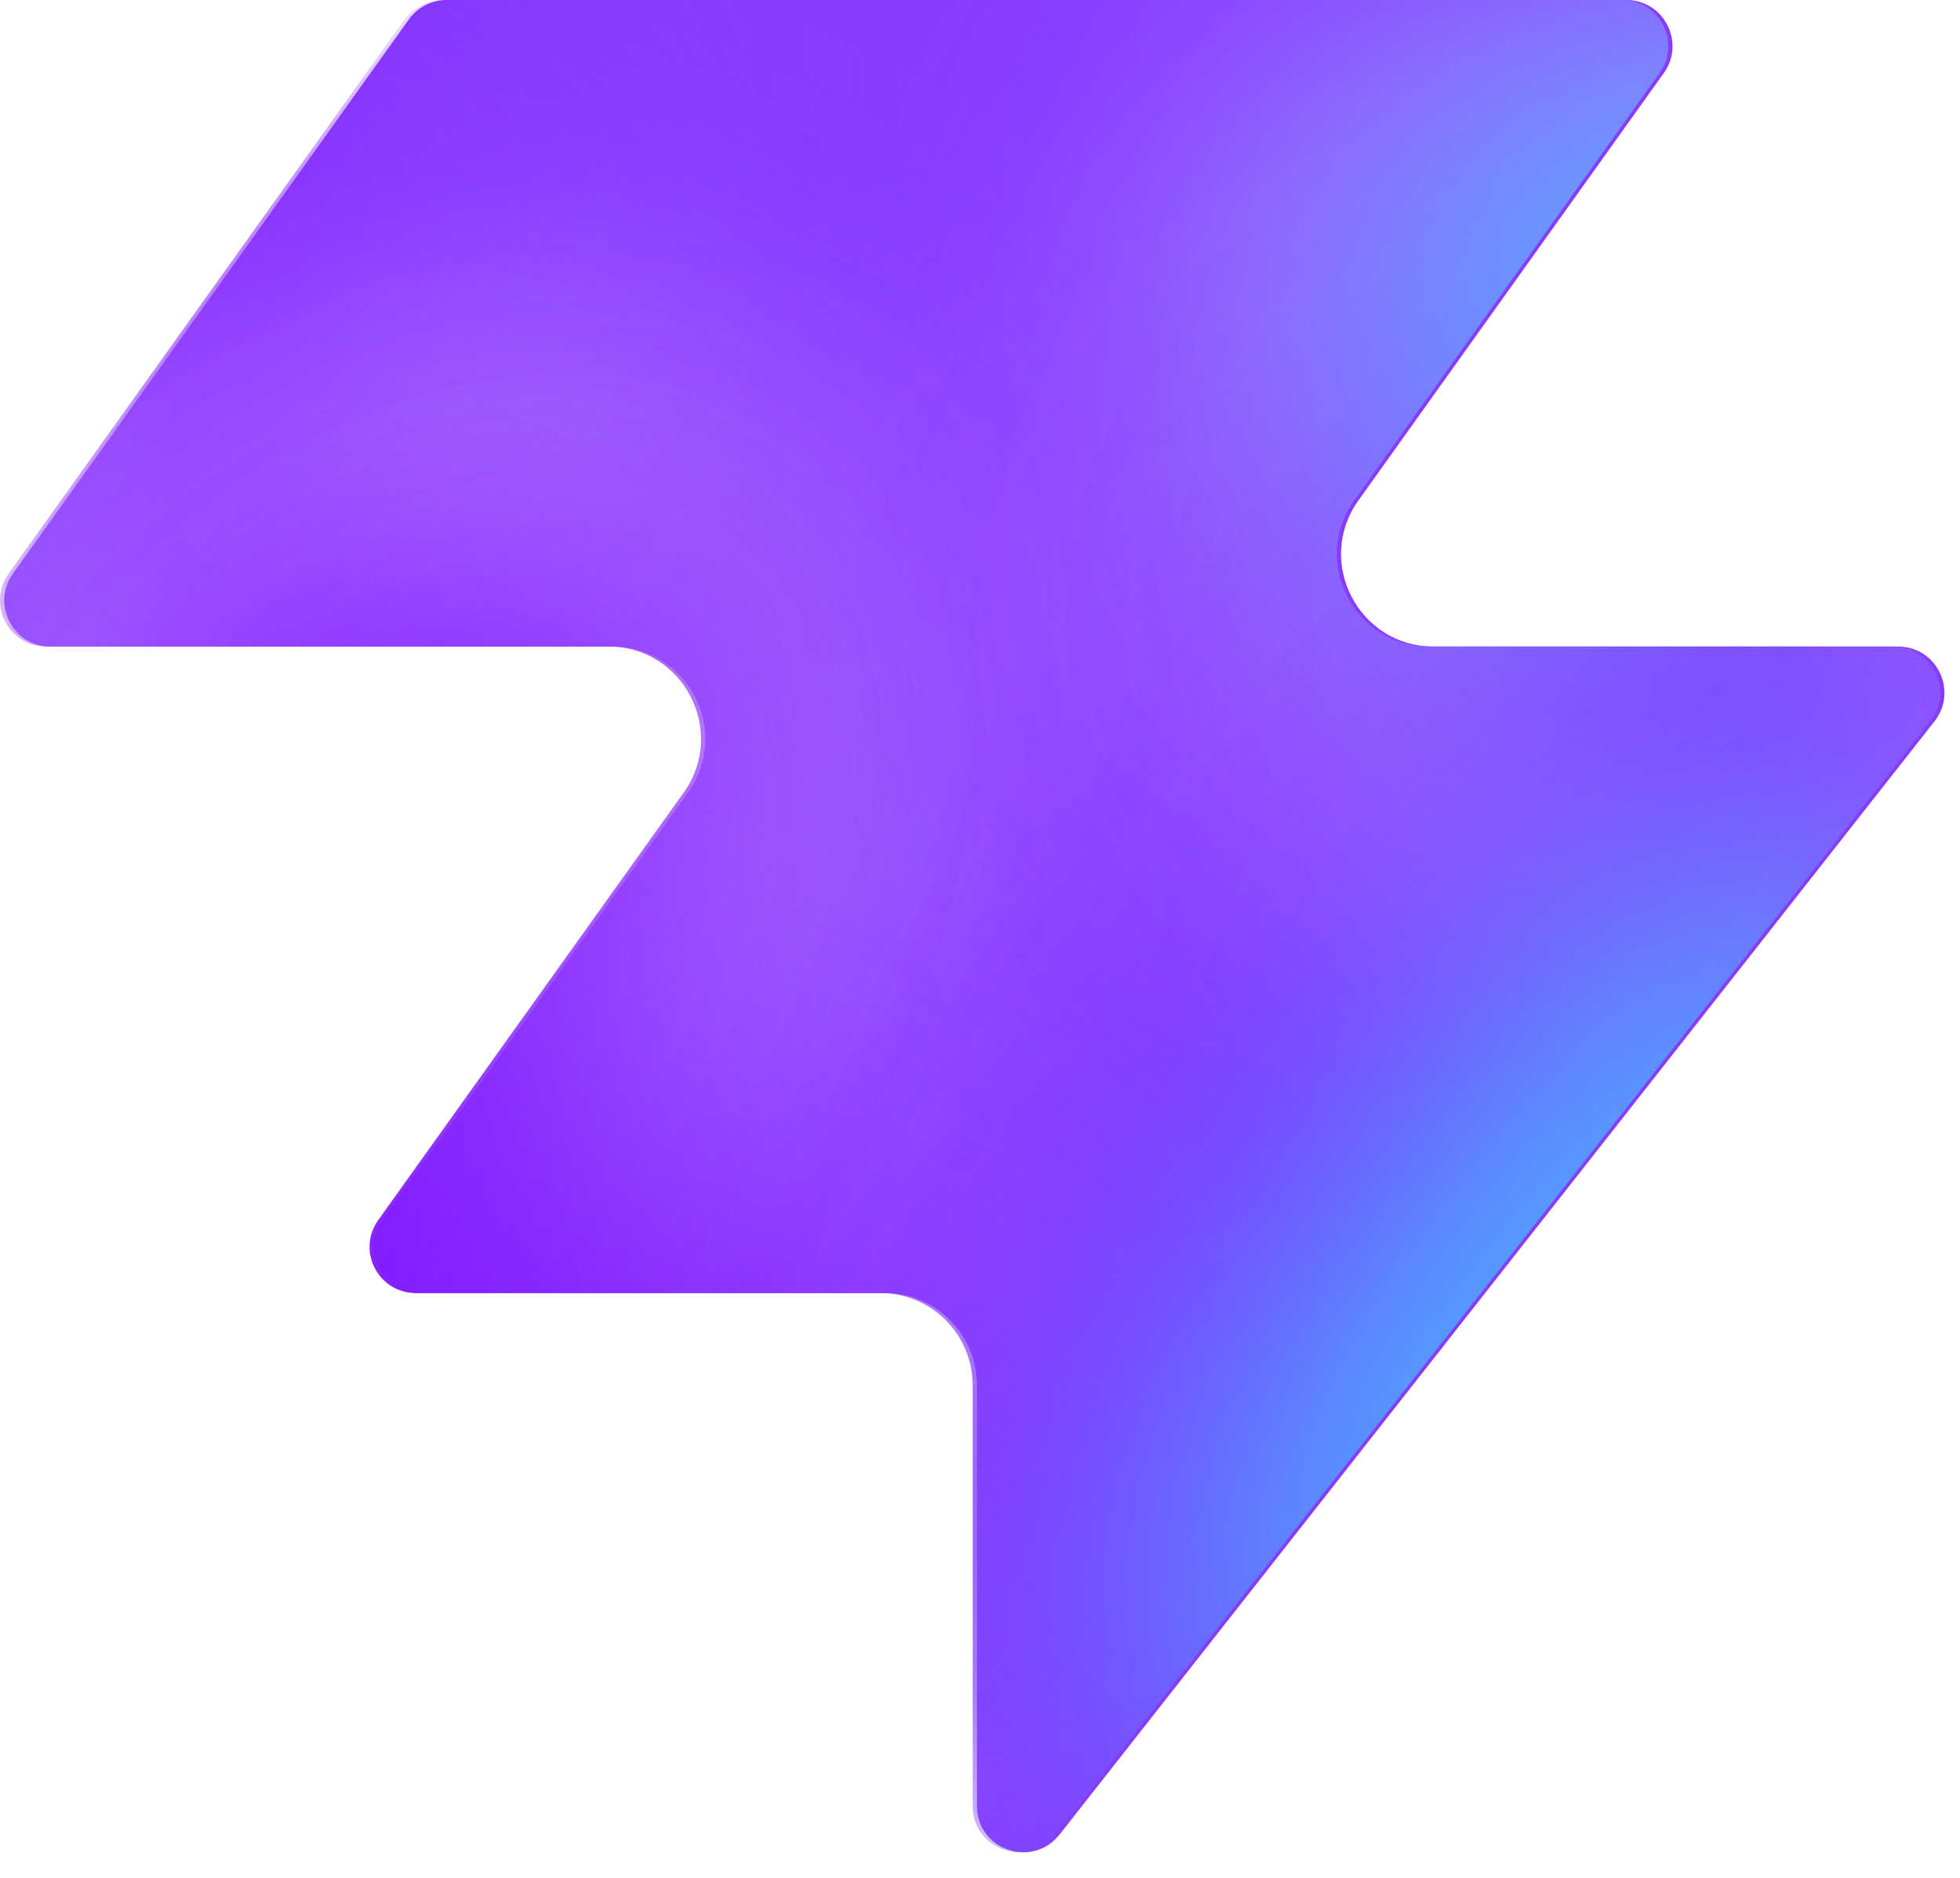
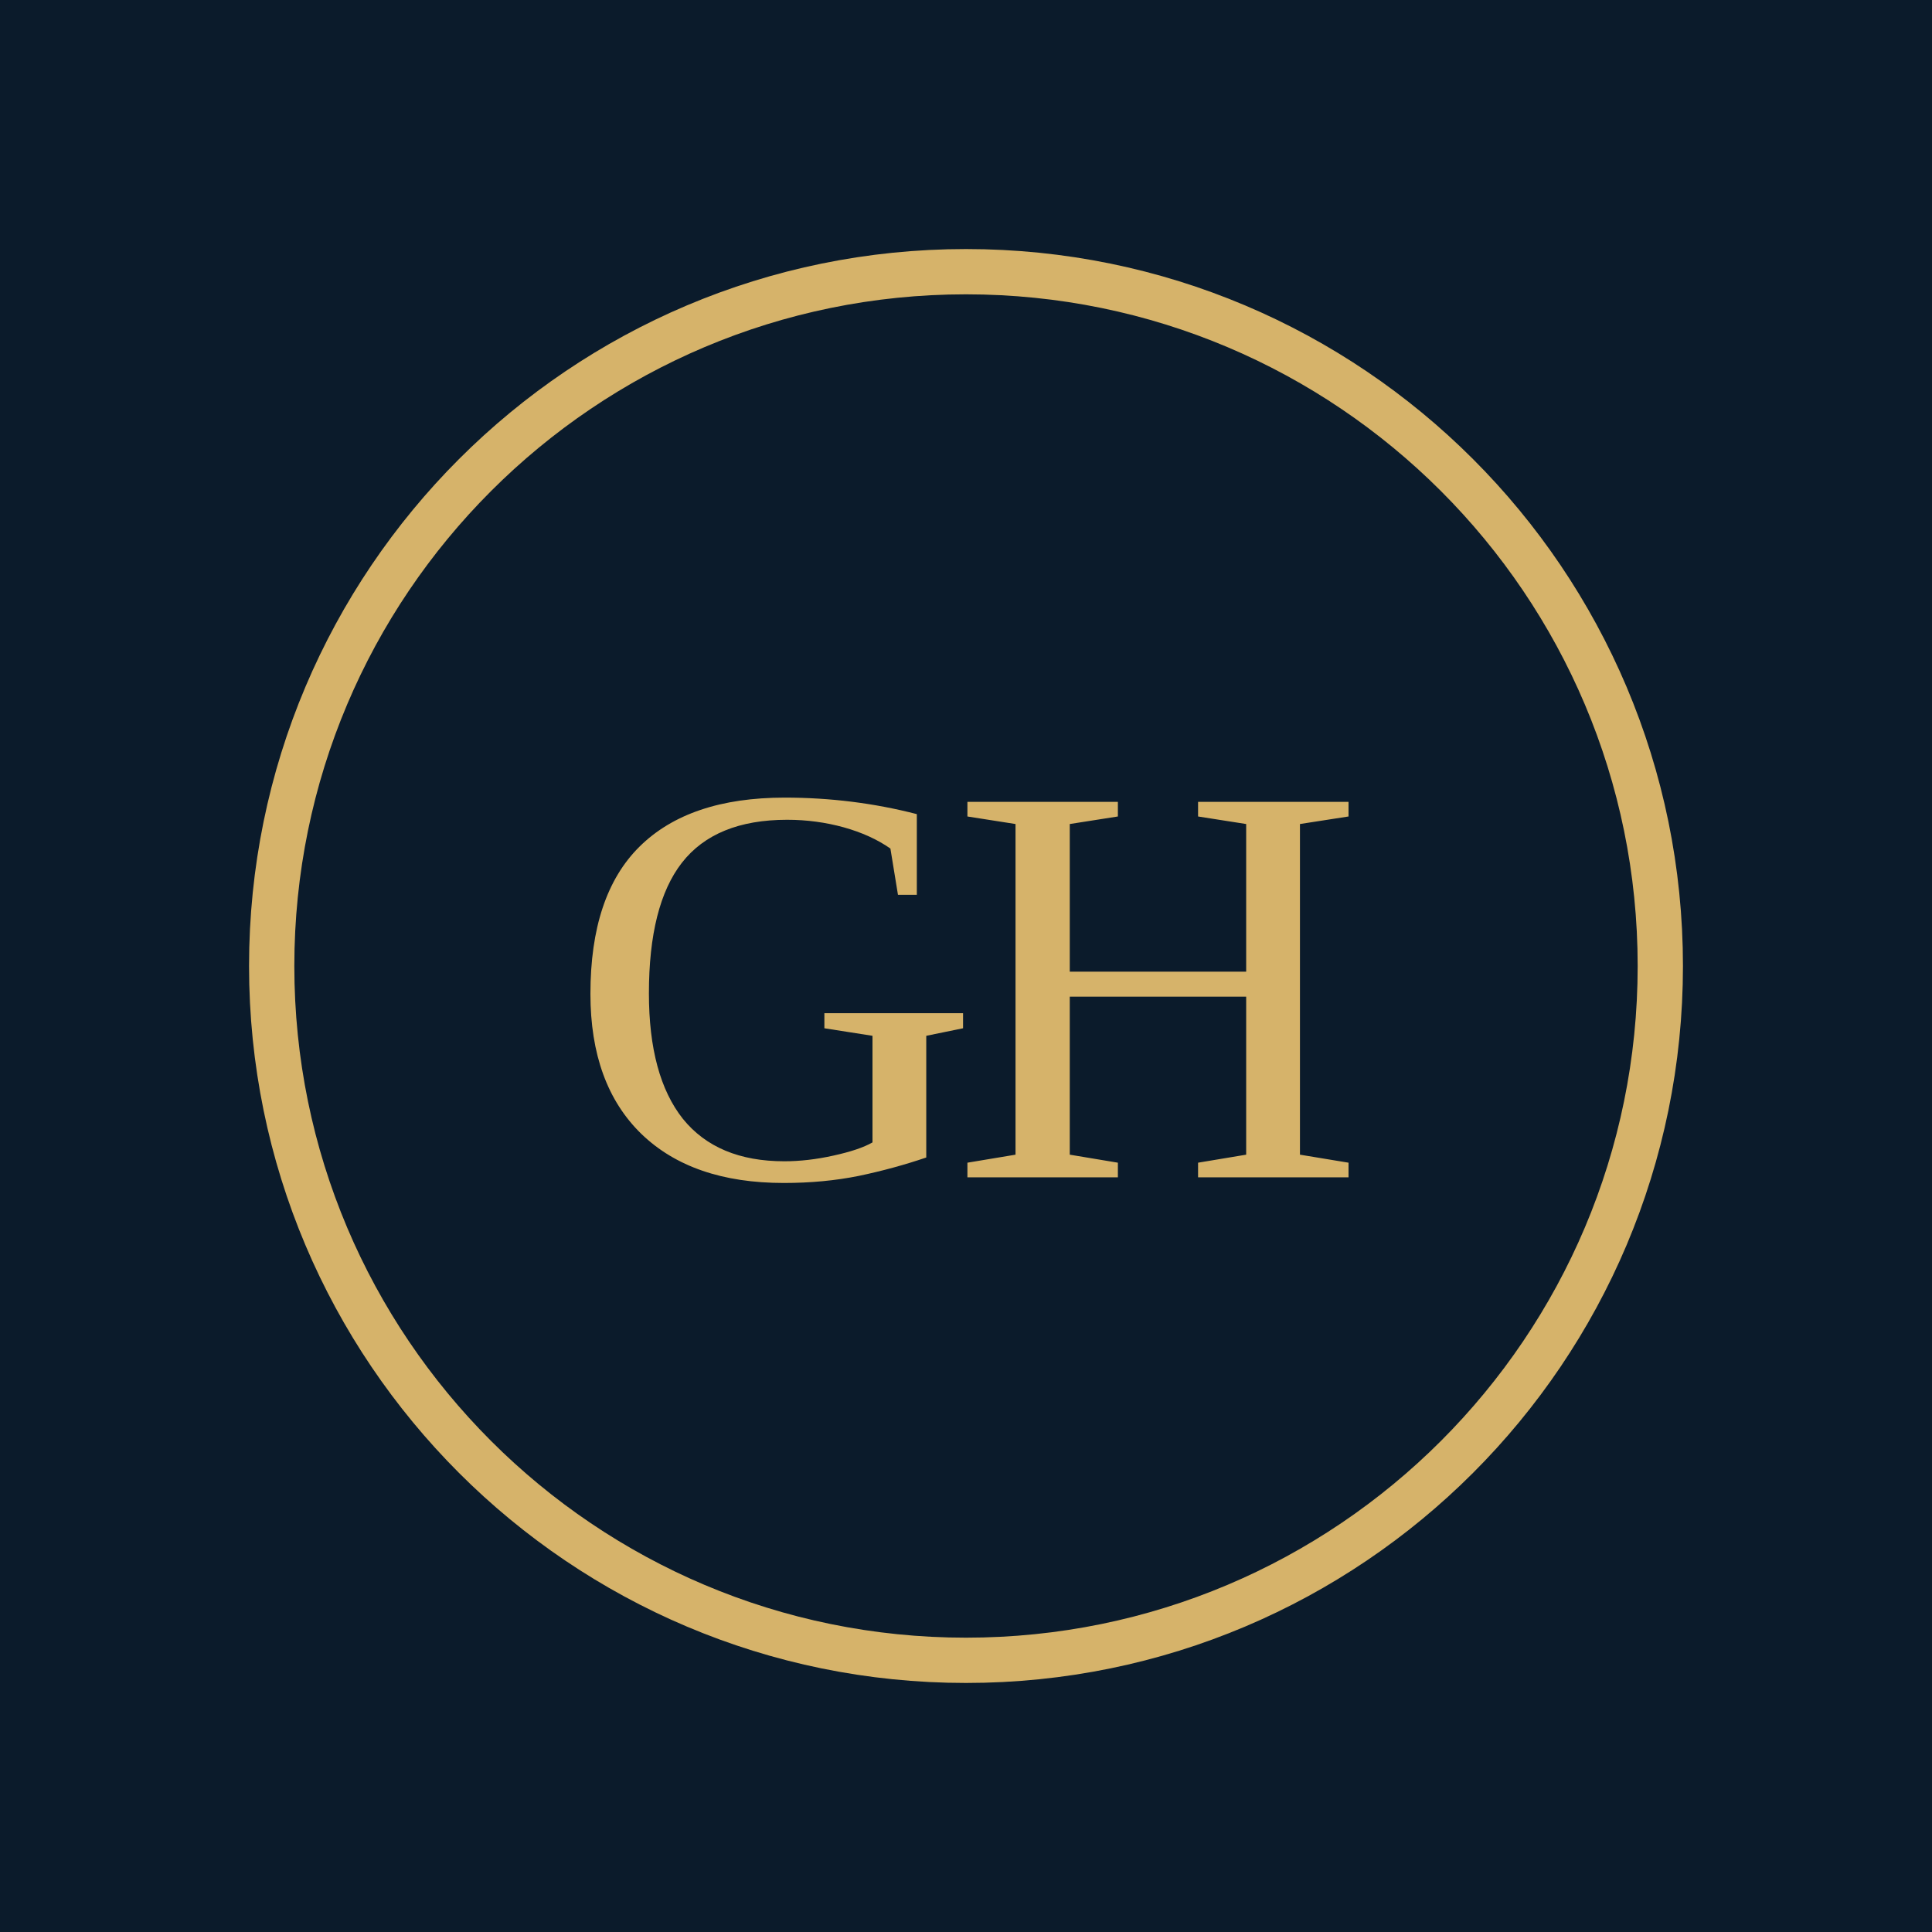
- <svg xmlns="http://www.w3.org/2000/svg" width="48" height="46" fill="none" viewBox="0 0 48 46">
-   <path fill="#863bff" d="M25.946 44.938c-.664.845-2.021.375-2.021-.698V33.937a2.26 2.26 0 0 0-2.262-2.262H10.287c-.92 0-1.456-1.04-.92-1.788l7.48-10.471c1.07-1.497 0-3.578-1.842-3.578H1.237c-.92 0-1.456-1.04-.92-1.788L10.013.474c.214-.297.556-.474.92-.474h28.894c.92 0 1.456 1.04.92 1.788l-7.48 10.471c-1.07 1.498 0 3.579 1.842 3.579h11.377c.943 0 1.473 1.088.89 1.83L25.947 44.94z" style="fill:#863bff;fill:color(display-p3 .525 .23 1);fill-opacity:1" />
-   <mask id="a" width="48" height="46" x="0" y="0" maskUnits="userSpaceOnUse" style="mask-type:alpha">
-     <path fill="#000" d="M25.842 44.938c-.664.844-2.021.375-2.021-.698V33.937a2.26 2.26 0 0 0-2.262-2.262H10.183c-.92 0-1.456-1.04-.92-1.788l7.48-10.471c1.07-1.498 0-3.579-1.842-3.579H1.133c-.92 0-1.456-1.04-.92-1.787L9.91.473c.214-.297.556-.474.92-.474h28.894c.92 0 1.456 1.04.92 1.788l-7.48 10.471c-1.07 1.498 0 3.578 1.842 3.578h11.377c.943 0 1.473 1.088.89 1.832L25.843 44.94z" style="fill:#000;fill-opacity:1" />
-   </mask>
-   <g mask="url(#a)">
-     <g filter="url(#b)">
-       <ellipse cx="5.508" cy="14.704" fill="#ede6ff" rx="5.508" ry="14.704" style="fill:#ede6ff;fill:color(display-p3 .927 .903 1);fill-opacity:1" transform="matrix(.00324 1 1 -.00324 -4.47 31.516)" />
-     </g>
-     <g filter="url(#c)">
-       <ellipse cx="10.399" cy="29.851" fill="#ede6ff" rx="10.399" ry="29.851" style="fill:#ede6ff;fill:color(display-p3 .927 .903 1);fill-opacity:1" transform="matrix(.00324 1 1 -.00324 -39.328 7.883)" />
-     </g>
-     <g filter="url(#d)">
-       <ellipse cx="5.508" cy="30.487" fill="#7e14ff" rx="5.508" ry="30.487" style="fill:#7e14ff;fill:color(display-p3 .492 .077 1);fill-opacity:1" transform="rotate(89.814 -25.913 -14.639)scale(1 -1)" />
-     </g>
-     <g filter="url(#e)">
-       <ellipse cx="5.508" cy="30.599" fill="#7e14ff" rx="5.508" ry="30.599" style="fill:#7e14ff;fill:color(display-p3 .492 .077 1);fill-opacity:1" transform="rotate(89.814 -32.644 -3.334)scale(1 -1)" />
-     </g>
-     <g filter="url(#f)">
-       <ellipse cx="5.508" cy="30.599" fill="#7e14ff" rx="5.508" ry="30.599" style="fill:#7e14ff;fill:color(display-p3 .492 .077 1);fill-opacity:1" transform="matrix(.00324 1 1 -.00324 -34.34 30.47)" />
-     </g>
-     <g filter="url(#g)">
-       <ellipse cx="14.072" cy="22.078" fill="#ede6ff" rx="14.072" ry="22.078" style="fill:#ede6ff;fill:color(display-p3 .927 .903 1);fill-opacity:1" transform="rotate(93.35 24.506 48.493)scale(-1 1)" />
-     </g>
-     <g filter="url(#h)">
-       <ellipse cx="3.47" cy="21.501" fill="#7e14ff" rx="3.47" ry="21.501" style="fill:#7e14ff;fill:color(display-p3 .492 .077 1);fill-opacity:1" transform="rotate(89.009 28.708 47.59)scale(-1 1)" />
-     </g>
-     <g filter="url(#i)">
-       <ellipse cx="3.47" cy="21.501" fill="#7e14ff" rx="3.47" ry="21.501" style="fill:#7e14ff;fill:color(display-p3 .492 .077 1);fill-opacity:1" transform="rotate(89.009 28.708 47.59)scale(-1 1)" />
-     </g>
-     <g filter="url(#j)">
-       <ellipse cx=".387" cy="8.972" fill="#7e14ff" rx="4.407" ry="29.108" style="fill:#7e14ff;fill:color(display-p3 .492 .077 1);fill-opacity:1" transform="rotate(39.51 .387 8.972)" />
-     </g>
-     <g filter="url(#k)">
-       <ellipse cx="47.523" cy="-6.092" fill="#7e14ff" rx="4.407" ry="29.108" style="fill:#7e14ff;fill:color(display-p3 .492 .077 1);fill-opacity:1" transform="rotate(37.892 47.523 -6.092)" />
-     </g>
-     <g filter="url(#l)">
-       <ellipse cx="41.412" cy="6.333" fill="#47bfff" rx="5.971" ry="9.665" style="fill:#47bfff;fill:color(display-p3 .28 .748 1);fill-opacity:1" transform="rotate(37.892 41.412 6.333)" />
-     </g>
-     <g filter="url(#m)">
-       <ellipse cx="-1.879" cy="38.332" fill="#7e14ff" rx="4.407" ry="29.108" style="fill:#7e14ff;fill:color(display-p3 .492 .077 1);fill-opacity:1" transform="rotate(37.892 -1.88 38.332)" />
-     </g>
-     <g filter="url(#n)">
-       <ellipse cx="-1.879" cy="38.332" fill="#7e14ff" rx="4.407" ry="29.108" style="fill:#7e14ff;fill:color(display-p3 .492 .077 1);fill-opacity:1" transform="rotate(37.892 -1.88 38.332)" />
-     </g>
-     <g filter="url(#o)">
-       <ellipse cx="35.651" cy="29.907" fill="#7e14ff" rx="4.407" ry="29.108" style="fill:#7e14ff;fill:color(display-p3 .492 .077 1);fill-opacity:1" transform="rotate(37.892 35.651 29.907)" />
-     </g>
-     <g filter="url(#p)">
-       <ellipse cx="38.418" cy="32.4" fill="#47bfff" rx="5.971" ry="15.297" style="fill:#47bfff;fill:color(display-p3 .28 .748 1);fill-opacity:1" transform="rotate(37.892 38.418 32.4)" />
-     </g>
-   </g>
-   <defs>
-     <filter id="b" width="60.045" height="41.654" x="-19.77" y="16.149" color-interpolation-filters="sRGB" filterUnits="userSpaceOnUse">
-       <feFlood flood-opacity="0" result="BackgroundImageFix" />
-       <feBlend in="SourceGraphic" in2="BackgroundImageFix" result="shape" />
-       <feGaussianBlur result="effect1_foregroundBlur_2002_17158" stdDeviation="7.659" />
-     </filter>
-     <filter id="c" width="90.34" height="51.437" x="-54.613" y="-7.533" color-interpolation-filters="sRGB" filterUnits="userSpaceOnUse">
-       <feFlood flood-opacity="0" result="BackgroundImageFix" />
-       <feBlend in="SourceGraphic" in2="BackgroundImageFix" result="shape" />
-       <feGaussianBlur result="effect1_foregroundBlur_2002_17158" stdDeviation="7.659" />
-     </filter>
-     <filter id="d" width="79.355" height="29.4" x="-49.64" y="2.03" color-interpolation-filters="sRGB" filterUnits="userSpaceOnUse">
-       <feFlood flood-opacity="0" result="BackgroundImageFix" />
-       <feBlend in="SourceGraphic" in2="BackgroundImageFix" result="shape" />
-       <feGaussianBlur result="effect1_foregroundBlur_2002_17158" stdDeviation="4.596" />
-     </filter>
-     <filter id="e" width="79.579" height="29.4" x="-45.045" y="20.029" color-interpolation-filters="sRGB" filterUnits="userSpaceOnUse">
-       <feFlood flood-opacity="0" result="BackgroundImageFix" />
-       <feBlend in="SourceGraphic" in2="BackgroundImageFix" result="shape" />
-       <feGaussianBlur result="effect1_foregroundBlur_2002_17158" stdDeviation="4.596" />
-     </filter>
-     <filter id="f" width="79.579" height="29.4" x="-43.513" y="21.178" color-interpolation-filters="sRGB" filterUnits="userSpaceOnUse">
-       <feFlood flood-opacity="0" result="BackgroundImageFix" />
-       <feBlend in="SourceGraphic" in2="BackgroundImageFix" result="shape" />
-       <feGaussianBlur result="effect1_foregroundBlur_2002_17158" stdDeviation="4.596" />
-     </filter>
-     <filter id="g" width="74.749" height="58.852" x="15.756" y="-17.901" color-interpolation-filters="sRGB" filterUnits="userSpaceOnUse">
-       <feFlood flood-opacity="0" result="BackgroundImageFix" />
-       <feBlend in="SourceGraphic" in2="BackgroundImageFix" result="shape" />
-       <feGaussianBlur result="effect1_foregroundBlur_2002_17158" stdDeviation="7.659" />
-     </filter>
-     <filter id="h" width="61.377" height="25.362" x="23.548" y="2.284" color-interpolation-filters="sRGB" filterUnits="userSpaceOnUse">
-       <feFlood flood-opacity="0" result="BackgroundImageFix" />
-       <feBlend in="SourceGraphic" in2="BackgroundImageFix" result="shape" />
-       <feGaussianBlur result="effect1_foregroundBlur_2002_17158" stdDeviation="4.596" />
-     </filter>
-     <filter id="i" width="61.377" height="25.362" x="23.548" y="2.284" color-interpolation-filters="sRGB" filterUnits="userSpaceOnUse">
-       <feFlood flood-opacity="0" result="BackgroundImageFix" />
-       <feBlend in="SourceGraphic" in2="BackgroundImageFix" result="shape" />
-       <feGaussianBlur result="effect1_foregroundBlur_2002_17158" stdDeviation="4.596" />
-     </filter>
-     <filter id="j" width="56.045" height="63.649" x="-27.636" y="-22.853" color-interpolation-filters="sRGB" filterUnits="userSpaceOnUse">
-       <feFlood flood-opacity="0" result="BackgroundImageFix" />
-       <feBlend in="SourceGraphic" in2="BackgroundImageFix" result="shape" />
-       <feGaussianBlur result="effect1_foregroundBlur_2002_17158" stdDeviation="4.596" />
-     </filter>
-     <filter id="k" width="54.814" height="64.646" x="20.116" y="-38.415" color-interpolation-filters="sRGB" filterUnits="userSpaceOnUse">
-       <feFlood flood-opacity="0" result="BackgroundImageFix" />
-       <feBlend in="SourceGraphic" in2="BackgroundImageFix" result="shape" />
-       <feGaussianBlur result="effect1_foregroundBlur_2002_17158" stdDeviation="4.596" />
-     </filter>
-     <filter id="l" width="33.541" height="35.313" x="24.641" y="-11.323" color-interpolation-filters="sRGB" filterUnits="userSpaceOnUse">
-       <feFlood flood-opacity="0" result="BackgroundImageFix" />
-       <feBlend in="SourceGraphic" in2="BackgroundImageFix" result="shape" />
-       <feGaussianBlur result="effect1_foregroundBlur_2002_17158" stdDeviation="4.596" />
-     </filter>
-     <filter id="m" width="54.814" height="64.646" x="-29.286" y="6.009" color-interpolation-filters="sRGB" filterUnits="userSpaceOnUse">
-       <feFlood flood-opacity="0" result="BackgroundImageFix" />
-       <feBlend in="SourceGraphic" in2="BackgroundImageFix" result="shape" />
-       <feGaussianBlur result="effect1_foregroundBlur_2002_17158" stdDeviation="4.596" />
-     </filter>
-     <filter id="n" width="54.814" height="64.646" x="-29.286" y="6.009" color-interpolation-filters="sRGB" filterUnits="userSpaceOnUse">
-       <feFlood flood-opacity="0" result="BackgroundImageFix" />
-       <feBlend in="SourceGraphic" in2="BackgroundImageFix" result="shape" />
-       <feGaussianBlur result="effect1_foregroundBlur_2002_17158" stdDeviation="4.596" />
-     </filter>
-     <filter id="o" width="54.814" height="64.646" x="8.244" y="-2.416" color-interpolation-filters="sRGB" filterUnits="userSpaceOnUse">
-       <feFlood flood-opacity="0" result="BackgroundImageFix" />
-       <feBlend in="SourceGraphic" in2="BackgroundImageFix" result="shape" />
-       <feGaussianBlur result="effect1_foregroundBlur_2002_17158" stdDeviation="4.596" />
-     </filter>
-     <filter id="p" width="39.409" height="43.623" x="18.713" y="10.588" color-interpolation-filters="sRGB" filterUnits="userSpaceOnUse">
-       <feFlood flood-opacity="0" result="BackgroundImageFix" />
-       <feBlend in="SourceGraphic" in2="BackgroundImageFix" result="shape" />
-       <feGaussianBlur result="effect1_foregroundBlur_2002_17158" stdDeviation="4.596" />
-     </filter>
-   </defs>
+ <svg xmlns="http://www.w3.org/2000/svg" viewBox="0 0 64 64" role="img" aria-label="Grand Hotel Group">
+   <rect width="64" height="64" fill="#0B1B2B" />
+   <circle cx="32" cy="32" r="23" fill="none" stroke="#D6B36A" stroke-width="1.5" />
+   <text x="32" y="39" text-anchor="middle" font-family="Georgia, 'Times New Roman', serif" font-size="19" fill="#D6B36A" letter-spacing="-1">GH</text>
</svg>
